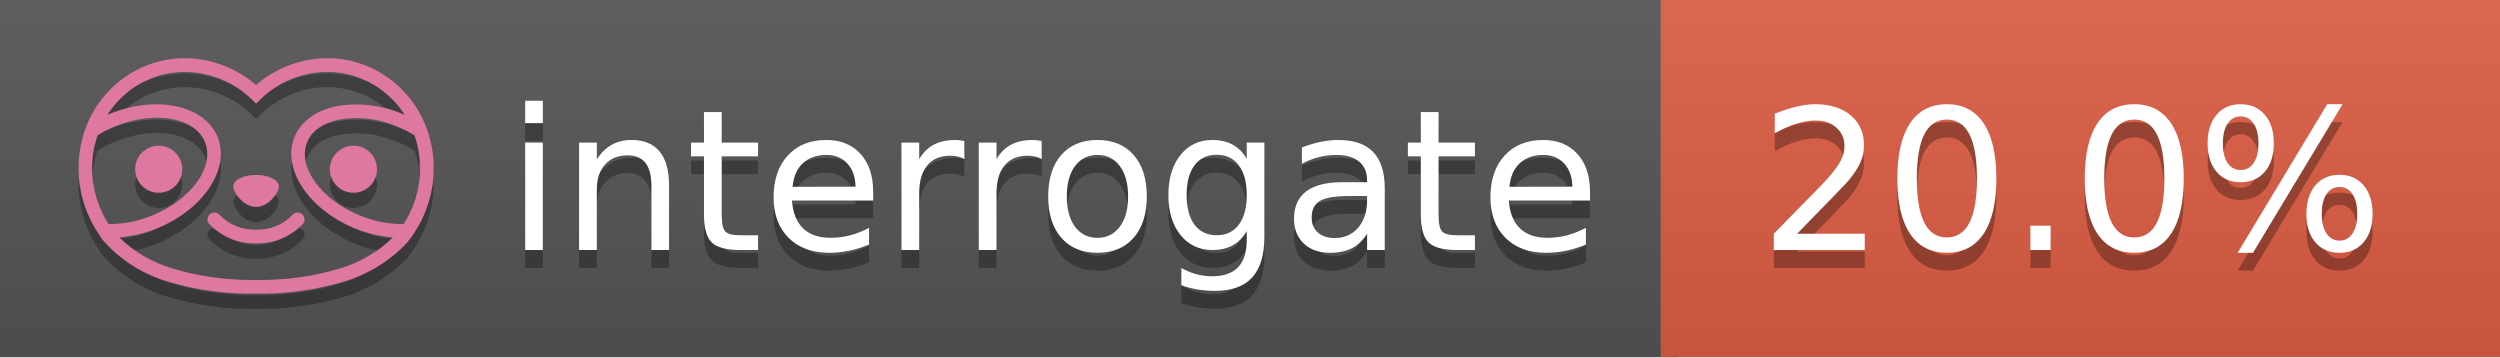
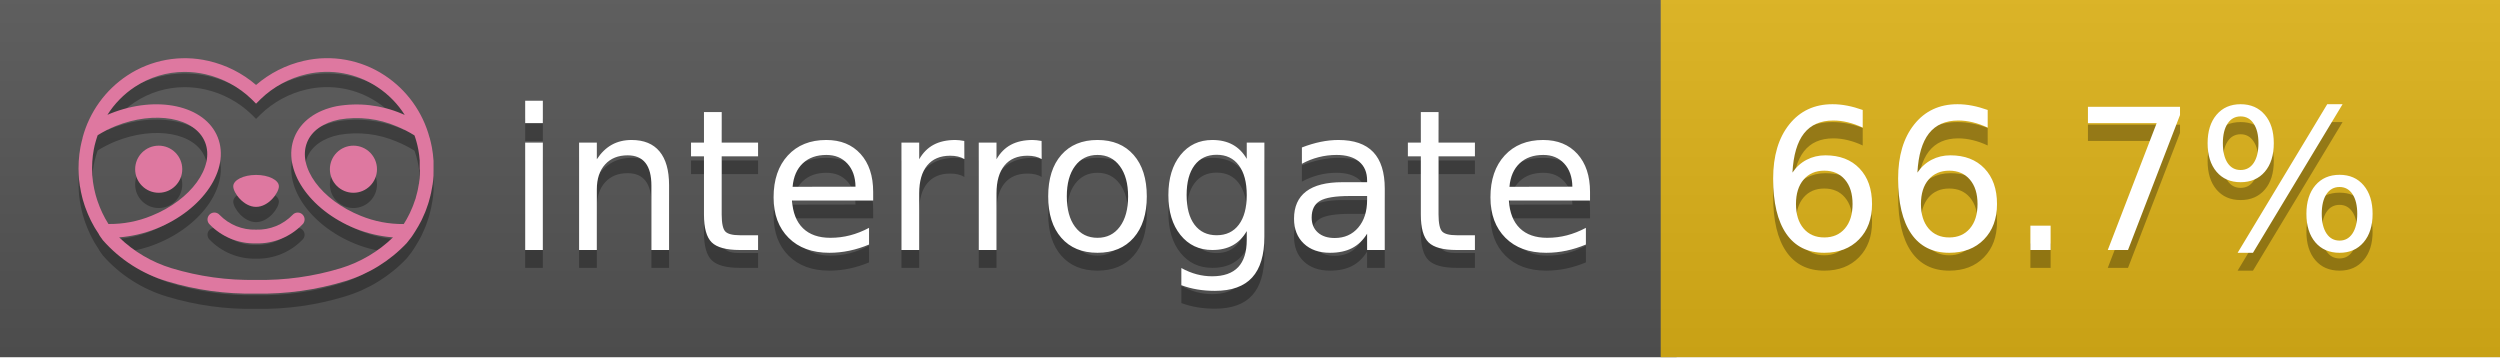
<svg xmlns="http://www.w3.org/2000/svg" width="140" height="20" viewBox="0 0 140 20" version="1.1" xml:space="preserve" style="fill-rule:evenodd;clip-rule:evenodd;stroke-linejoin:round;stroke-miterlimit:2;">
  <g transform="matrix(1,0,0,1,22,0)">
    <g id="backgrounds" transform="matrix(1.32789,0,0,1,-22.3892,0)">
      <rect x="0" y="0" width="71" height="20" style="fill:rgb(85,85,85);" />
    </g>
-     <rect x="71" y="0" width="47" height="20" data-interrogate="color" style="fill:#e05d44" />
+     <rect x="71" y="0" width="47" height="20" data-interrogate="color" style="fill:#dfb317" />
    <g transform="matrix(1.19746,0,0,1,-22.3744,-4.85723e-16)">
      <rect x="0" y="0" width="118" height="20" style="fill:url(#_Linear1);" />
    </g>
  </g>
  <g fill="#fff" text-anchor="middle" font-family="DejaVu Sans,Verdana,Geneva,sans-serif" font-size="110">
    <text x="590" y="150" fill="#010101" fill-opacity=".3" transform="scale(.1)" textLength="610">interrogate</text>
    <text x="590" y="140" transform="scale(.1)" textLength="610">interrogate</text>
-     <text x="1160" y="150" fill="#010101" fill-opacity=".3" transform="scale(.1)" textLength="370" data-interrogate="result">20.0%</text>
-     <text x="1160" y="140" transform="scale(.1)" textLength="370" data-interrogate="result">20.0%</text>
+     <text x="1160" y="150" fill="#010101" fill-opacity=".3" transform="scale(.1)" textLength="370" data-interrogate="result">66.7%</text>
+     <text x="1160" y="140" transform="scale(.1)" textLength="370" data-interrogate="result">66.7%</text>
  </g>
  <g id="logo-shadow" transform="matrix(0.854876,0,0,0.854876,-6.73514,1.732)">
    <g transform="matrix(0.299012,0,0,0.299012,9.70229,-6.68582)">
      <path d="M50,64.25C52.76,64.25 55,61.13 55,59.75C55,58.37 52.76,57.25 50,57.25C47.24,57.25 45,58.37 45,59.75C45,61.13 47.24,64.25 50,64.25Z" style="fill:rgb(1,1,1);fill-opacity:0.3;fill-rule:nonzero;" />
    </g>
    <g transform="matrix(0.299012,0,0,0.299012,9.70229,-6.68582)">
      <path d="M88,49.05C86.506,43.475 83.018,38.638 78.2,35.46C72.969,32.002 66.539,30.844 60.43,32.26C56.576,33.145 52.995,34.958 50,37.54C46.998,34.958 43.411,33.149 39.55,32.27C33.441,30.853 27.011,32.011 21.78,35.47C16.97,38.652 13.489,43.489 12,49.06L12,49.13C11.82,49.79 11.66,50.46 11.53,51.13C11.146,53.207 11.021,55.323 11.16,57.43C11.16,58.03 11.26,58.63 11.34,59.23C11.34,59.51 11.43,59.79 11.48,60.07C11.53,60.35 11.58,60.68 11.64,60.98C11.7,61.28 11.8,61.69 11.89,62.05C11.98,62.41 11.99,62.47 12.05,62.68C12.16,63.07 12.28,63.46 12.41,63.84L12.58,64.34C12.72,64.74 12.88,65.14 13.04,65.53L13.23,65.98C13.403,66.373 13.583,66.767 13.77,67.16L13.99,67.59C14.19,67.97 14.39,68.35 14.61,68.73L14.87,69.15C15.1,69.52 15.33,69.89 15.58,70.26L15.58,70.32L15.99,70.93C16.14,71.14 16.29,71.36 16.45,71.57C20.206,75.83 25.086,78.95 30.53,80.57C36.839,82.48 43.41,83.385 50,83.25C56.599,83.374 63.177,82.456 69.49,80.53C74.644,78.978 79.303,76.102 83,72.19C83.34,71.78 83.65,71.35 84,70.92L84.18,70.66L84.33,70.44L84.41,70.32C84.55,70.12 84.67,69.9 84.81,69.7C85.07,69.3 85.32,68.89 85.55,68.48C85.78,68.07 86.02,67.65 86.23,67.22C86.31,67.05 86.39,66.88 86.47,66.7C86.67,66.28 86.85,65.87 87.03,65.44L87.23,64.92C87.397,64.487 87.55,64.05 87.69,63.61L87.85,63.09C87.98,62.64 88.1,62.19 88.21,61.74C88.21,61.57 88.3,61.39 88.33,61.22C88.43,60.75 88.52,60.22 88.6,59.79C88.6,59.64 88.66,59.49 88.68,59.33C88.77,58.71 88.84,58.08 88.88,57.45L88.88,54.17C88.817,53.164 88.693,52.162 88.51,51.17C88.38,50.5 88.23,49.84 88.05,49.17L88,49.05ZM85.89,56.44L85.89,57.23C85.89,57.78 85.79,58.32 85.72,58.86C85.72,59.01 85.72,59.15 85.65,59.3C85.59,59.7 85.51,60.11 85.43,60.51L85.32,60.99C85.23,61.38 85.12,61.77 85.01,62.16C85.01,62.31 84.93,62.46 84.88,62.6C84.74,63.04 84.59,63.47 84.42,63.9L84.27,64.28C84.1,64.71 83.91,65.14 83.71,65.56C83.51,65.98 83.43,66.12 83.28,66.4L83.01,66.91C82.83,67.223 82.643,67.537 82.45,67.85L82.35,68.01C79.121,68.047 75.918,67.434 72.93,66.21C64.27,62.74 59,55.52 61.18,50.11C62.18,47.6 64.7,45.82 68.26,45.11C72.489,44.395 76.835,44.908 80.78,46.59C82.141,47.144 83.453,47.813 84.7,48.59C84.76,48.76 84.82,48.93 84.88,49.1C84.94,49.27 85.05,49.63 85.12,49.9C85.28,50.5 85.44,51.1 85.55,51.73C85.691,52.507 85.792,53.292 85.85,54.08L85.85,55.89C85.85,56.12 85.91,56.25 85.91,56.45L85.89,56.44ZM17.66,68C16.668,66.435 15.869,64.756 15.28,63L15.17,62.68C15.06,62.35 14.96,62.01 14.87,61.68C14.823,61.493 14.777,61.31 14.73,61.13C14.66,60.84 14.59,60.55 14.53,60.27C14.47,59.99 14.43,59.72 14.38,59.44C14.33,59.16 14.3,59 14.27,58.78C14.2,58.27 14.15,57.78 14.11,57.23L14.11,57.03C14.008,55.236 14.122,53.437 14.45,51.67C14.56,51.06 14.71,50.46 14.88,49.87C14.96,49.59 15.04,49.32 15.13,49.05C15.22,48.78 15.24,48.72 15.3,48.55C16.548,47.774 17.859,47.105 19.22,46.55C27.86,43.09 36.65,44.67 38.82,50.08C40.99,55.49 35.73,62.74 27.09,66.2C24.101,67.431 20.893,68.043 17.66,68ZM68.57,77.68C62.554,79.508 56.287,80.376 50,80.25C43.737,80.37 37.495,79.506 31.5,77.69C27.185,76.38 23.243,74.062 20,70.93C22.815,70.706 25.58,70.055 28.2,69C38.37,64.92 44.39,56 41.6,49C38.81,42 28.27,39.72 18.1,43.8L17.43,44.09C18.973,41.648 21.019,39.561 23.43,37.97C26.671,35.824 30.473,34.68 34.36,34.68C35.884,34.681 37.404,34.852 38.89,35.19C42.694,36.049 46.191,37.935 49,40.64L50,41.64L51,40.64C53.797,37.937 57.279,36.049 61.07,35.18C66.402,33.947 72.014,34.968 76.57,38C78.98,39.588 81.026,41.671 82.57,44.11L81.9,43.82C77.409,41.921 72.464,41.355 67.66,42.19C63.08,43.12 59.79,45.54 58.39,49.02C55.6,55.97 61.62,64.94 71.79,69.02C74.414,70.07 77.182,70.714 80,70.93C76.776,74.05 72.859,76.363 68.57,77.68Z" style="fill:rgb(1,1,1);fill-opacity:0.3;fill-rule:nonzero;" />
    </g>
    <g transform="matrix(0.299012,0,0,0.299012,9.70229,-6.68582)">
      <circle cx="71.33" cy="56" r="5.16" style="fill:rgb(1,1,1);fill-opacity:0.3;" />
    </g>
    <g transform="matrix(0.299012,0,0,0.299012,9.70229,-6.68582)">
      <circle cx="28.67" cy="56" r="5.16" style="fill:rgb(1,1,1);fill-opacity:0.3;" />
    </g>
    <g transform="matrix(0.299012,0,0,0.299012,9.70229,-6.68582)">
      <path d="M58,66C55.912,68.161 53.003,69.339 50,69.24C46.997,69.339 44.088,68.161 42,66C41.714,65.677 41.302,65.491 40.87,65.491C40.042,65.491 39.361,66.172 39.361,67C39.361,67.368 39.496,67.724 39.74,68C42.403,70.804 46.134,72.35 50,72.25C53.862,72.347 57.59,70.802 60.25,68C60.495,67.725 60.63,67.369 60.63,67C60.63,66.174 59.951,65.495 59.125,65.495C58.695,65.495 58.285,65.679 58,66Z" style="fill:rgb(1,1,1);fill-opacity:0.3;fill-rule:nonzero;" />
    </g>
  </g>
  <g id="logo-pink" transform="matrix(0.854876,0,0,0.854876,-6.73514,0.877124)">
    <g transform="matrix(0.299012,0,0,0.299012,9.70229,-6.68582)">
      <path d="M50,64.25C52.76,64.25 55,61.13 55,59.75C55,58.37 52.76,57.25 50,57.25C47.24,57.25 45,58.37 45,59.75C45,61.13 47.24,64.25 50,64.25Z" style="fill:rgb(222,120,160);fill-rule:nonzero;" />
    </g>
    <g transform="matrix(0.299012,0,0,0.299012,9.70229,-6.68582)">
      <path d="M88,49.05C86.506,43.475 83.018,38.638 78.2,35.46C72.969,32.002 66.539,30.844 60.43,32.26C56.576,33.145 52.995,34.958 50,37.54C46.998,34.958 43.411,33.149 39.55,32.27C33.441,30.853 27.011,32.011 21.78,35.47C16.97,38.652 13.489,43.489 12,49.06L12,49.13C11.82,49.79 11.66,50.46 11.53,51.13C11.146,53.207 11.021,55.323 11.16,57.43C11.16,58.03 11.26,58.63 11.34,59.23C11.34,59.51 11.43,59.79 11.48,60.07C11.53,60.35 11.58,60.68 11.64,60.98C11.7,61.28 11.8,61.69 11.89,62.05C11.98,62.41 11.99,62.47 12.05,62.68C12.16,63.07 12.28,63.46 12.41,63.84L12.58,64.34C12.72,64.74 12.88,65.14 13.04,65.53L13.23,65.98C13.403,66.373 13.583,66.767 13.77,67.16L13.99,67.59C14.19,67.97 14.39,68.35 14.61,68.73L14.87,69.15C15.1,69.52 15.33,69.89 15.58,70.26L15.58,70.32L15.99,70.93C16.14,71.14 16.29,71.36 16.45,71.57C20.206,75.83 25.086,78.95 30.53,80.57C36.839,82.48 43.41,83.385 50,83.25C56.599,83.374 63.177,82.456 69.49,80.53C74.644,78.978 79.303,76.102 83,72.19C83.34,71.78 83.65,71.35 84,70.92L84.18,70.66L84.33,70.44L84.41,70.32C84.55,70.12 84.67,69.9 84.81,69.7C85.07,69.3 85.32,68.89 85.55,68.48C85.78,68.07 86.02,67.65 86.23,67.22C86.31,67.05 86.39,66.88 86.47,66.7C86.67,66.28 86.85,65.87 87.03,65.44L87.23,64.92C87.397,64.487 87.55,64.05 87.69,63.61L87.85,63.09C87.98,62.64 88.1,62.19 88.21,61.74C88.21,61.57 88.3,61.39 88.33,61.22C88.43,60.75 88.52,60.22 88.6,59.79C88.6,59.64 88.66,59.49 88.68,59.33C88.77,58.71 88.84,58.08 88.88,57.45L88.88,54.17C88.817,53.164 88.693,52.162 88.51,51.17C88.38,50.5 88.23,49.84 88.05,49.17L88,49.05ZM85.89,56.44L85.89,57.23C85.89,57.78 85.79,58.32 85.72,58.86C85.72,59.01 85.72,59.15 85.65,59.3C85.59,59.7 85.51,60.11 85.43,60.51L85.32,60.99C85.23,61.38 85.12,61.77 85.01,62.16C85.01,62.31 84.93,62.46 84.88,62.6C84.74,63.04 84.59,63.47 84.42,63.9L84.27,64.28C84.1,64.71 83.91,65.14 83.71,65.56C83.51,65.98 83.43,66.12 83.28,66.4L83.01,66.91C82.83,67.223 82.643,67.537 82.45,67.85L82.35,68.01C79.121,68.047 75.918,67.434 72.93,66.21C64.27,62.74 59,55.52 61.18,50.11C62.18,47.6 64.7,45.82 68.26,45.11C72.489,44.395 76.835,44.908 80.78,46.59C82.141,47.144 83.453,47.813 84.7,48.59C84.76,48.76 84.82,48.93 84.88,49.1C84.94,49.27 85.05,49.63 85.12,49.9C85.28,50.5 85.44,51.1 85.55,51.73C85.691,52.507 85.792,53.292 85.85,54.08L85.85,55.89C85.85,56.12 85.91,56.25 85.91,56.45L85.89,56.44ZM17.66,68C16.668,66.435 15.869,64.756 15.28,63L15.17,62.68C15.06,62.35 14.96,62.01 14.87,61.68C14.823,61.493 14.777,61.31 14.73,61.13C14.66,60.84 14.59,60.55 14.53,60.27C14.47,59.99 14.43,59.72 14.38,59.44C14.33,59.16 14.3,59 14.27,58.78C14.2,58.27 14.15,57.78 14.11,57.23L14.11,57.03C14.008,55.236 14.122,53.437 14.45,51.67C14.56,51.06 14.71,50.46 14.88,49.87C14.96,49.59 15.04,49.32 15.13,49.05C15.22,48.78 15.24,48.72 15.3,48.55C16.548,47.774 17.859,47.105 19.22,46.55C27.86,43.09 36.65,44.67 38.82,50.08C40.99,55.49 35.73,62.74 27.09,66.2C24.101,67.431 20.893,68.043 17.66,68ZM68.57,77.68C62.554,79.508 56.287,80.376 50,80.25C43.737,80.37 37.495,79.506 31.5,77.69C27.185,76.38 23.243,74.062 20,70.93C22.815,70.706 25.58,70.055 28.2,69C38.37,64.92 44.39,56 41.6,49C38.81,42 28.27,39.72 18.1,43.8L17.43,44.09C18.973,41.648 21.019,39.561 23.43,37.97C26.671,35.824 30.473,34.68 34.36,34.68C35.884,34.681 37.404,34.852 38.89,35.19C42.694,36.049 46.191,37.935 49,40.64L50,41.64L51,40.64C53.797,37.937 57.279,36.049 61.07,35.18C66.402,33.947 72.014,34.968 76.57,38C78.98,39.588 81.026,41.671 82.57,44.11L81.9,43.82C77.409,41.921 72.464,41.355 67.66,42.19C63.08,43.12 59.79,45.54 58.39,49.02C55.6,55.97 61.62,64.94 71.79,69.02C74.414,70.07 77.182,70.714 80,70.93C76.776,74.05 72.859,76.363 68.57,77.68Z" style="fill:rgb(222,120,160);fill-rule:nonzero;" />
    </g>
    <g transform="matrix(0.299012,0,0,0.299012,9.70229,-6.68582)">
      <circle cx="71.33" cy="56" r="5.16" style="fill:rgb(222,120,160);" />
    </g>
    <g transform="matrix(0.299012,0,0,0.299012,9.70229,-6.68582)">
      <circle cx="28.67" cy="56" r="5.16" style="fill:rgb(222,120,160);" />
    </g>
    <g transform="matrix(0.299012,0,0,0.299012,9.70229,-6.68582)">
      <path d="M58,66C55.912,68.161 53.003,69.339 50,69.24C46.997,69.339 44.088,68.161 42,66C41.714,65.677 41.302,65.491 40.87,65.491C40.042,65.491 39.361,66.172 39.361,67C39.361,67.368 39.496,67.724 39.74,68C42.403,70.804 46.134,72.35 50,72.25C53.862,72.347 57.59,70.802 60.25,68C60.495,67.725 60.63,67.369 60.63,67C60.63,66.174 59.951,65.495 59.125,65.495C58.695,65.495 58.285,65.679 58,66Z" style="fill:rgb(222,120,160);fill-rule:nonzero;" />
    </g>
  </g>
  <defs>
    <linearGradient id="_Linear1" x1="0" y1="0" x2="1" y2="0" gradientUnits="userSpaceOnUse" gradientTransform="matrix(1.22465e-15,20,-20,1.22465e-15,0,0)">
      <stop offset="0" style="stop-color:rgb(187,187,187);stop-opacity:0.1" />
      <stop offset="1" style="stop-color:black;stop-opacity:0.1" />
    </linearGradient>
  </defs>
</svg>
